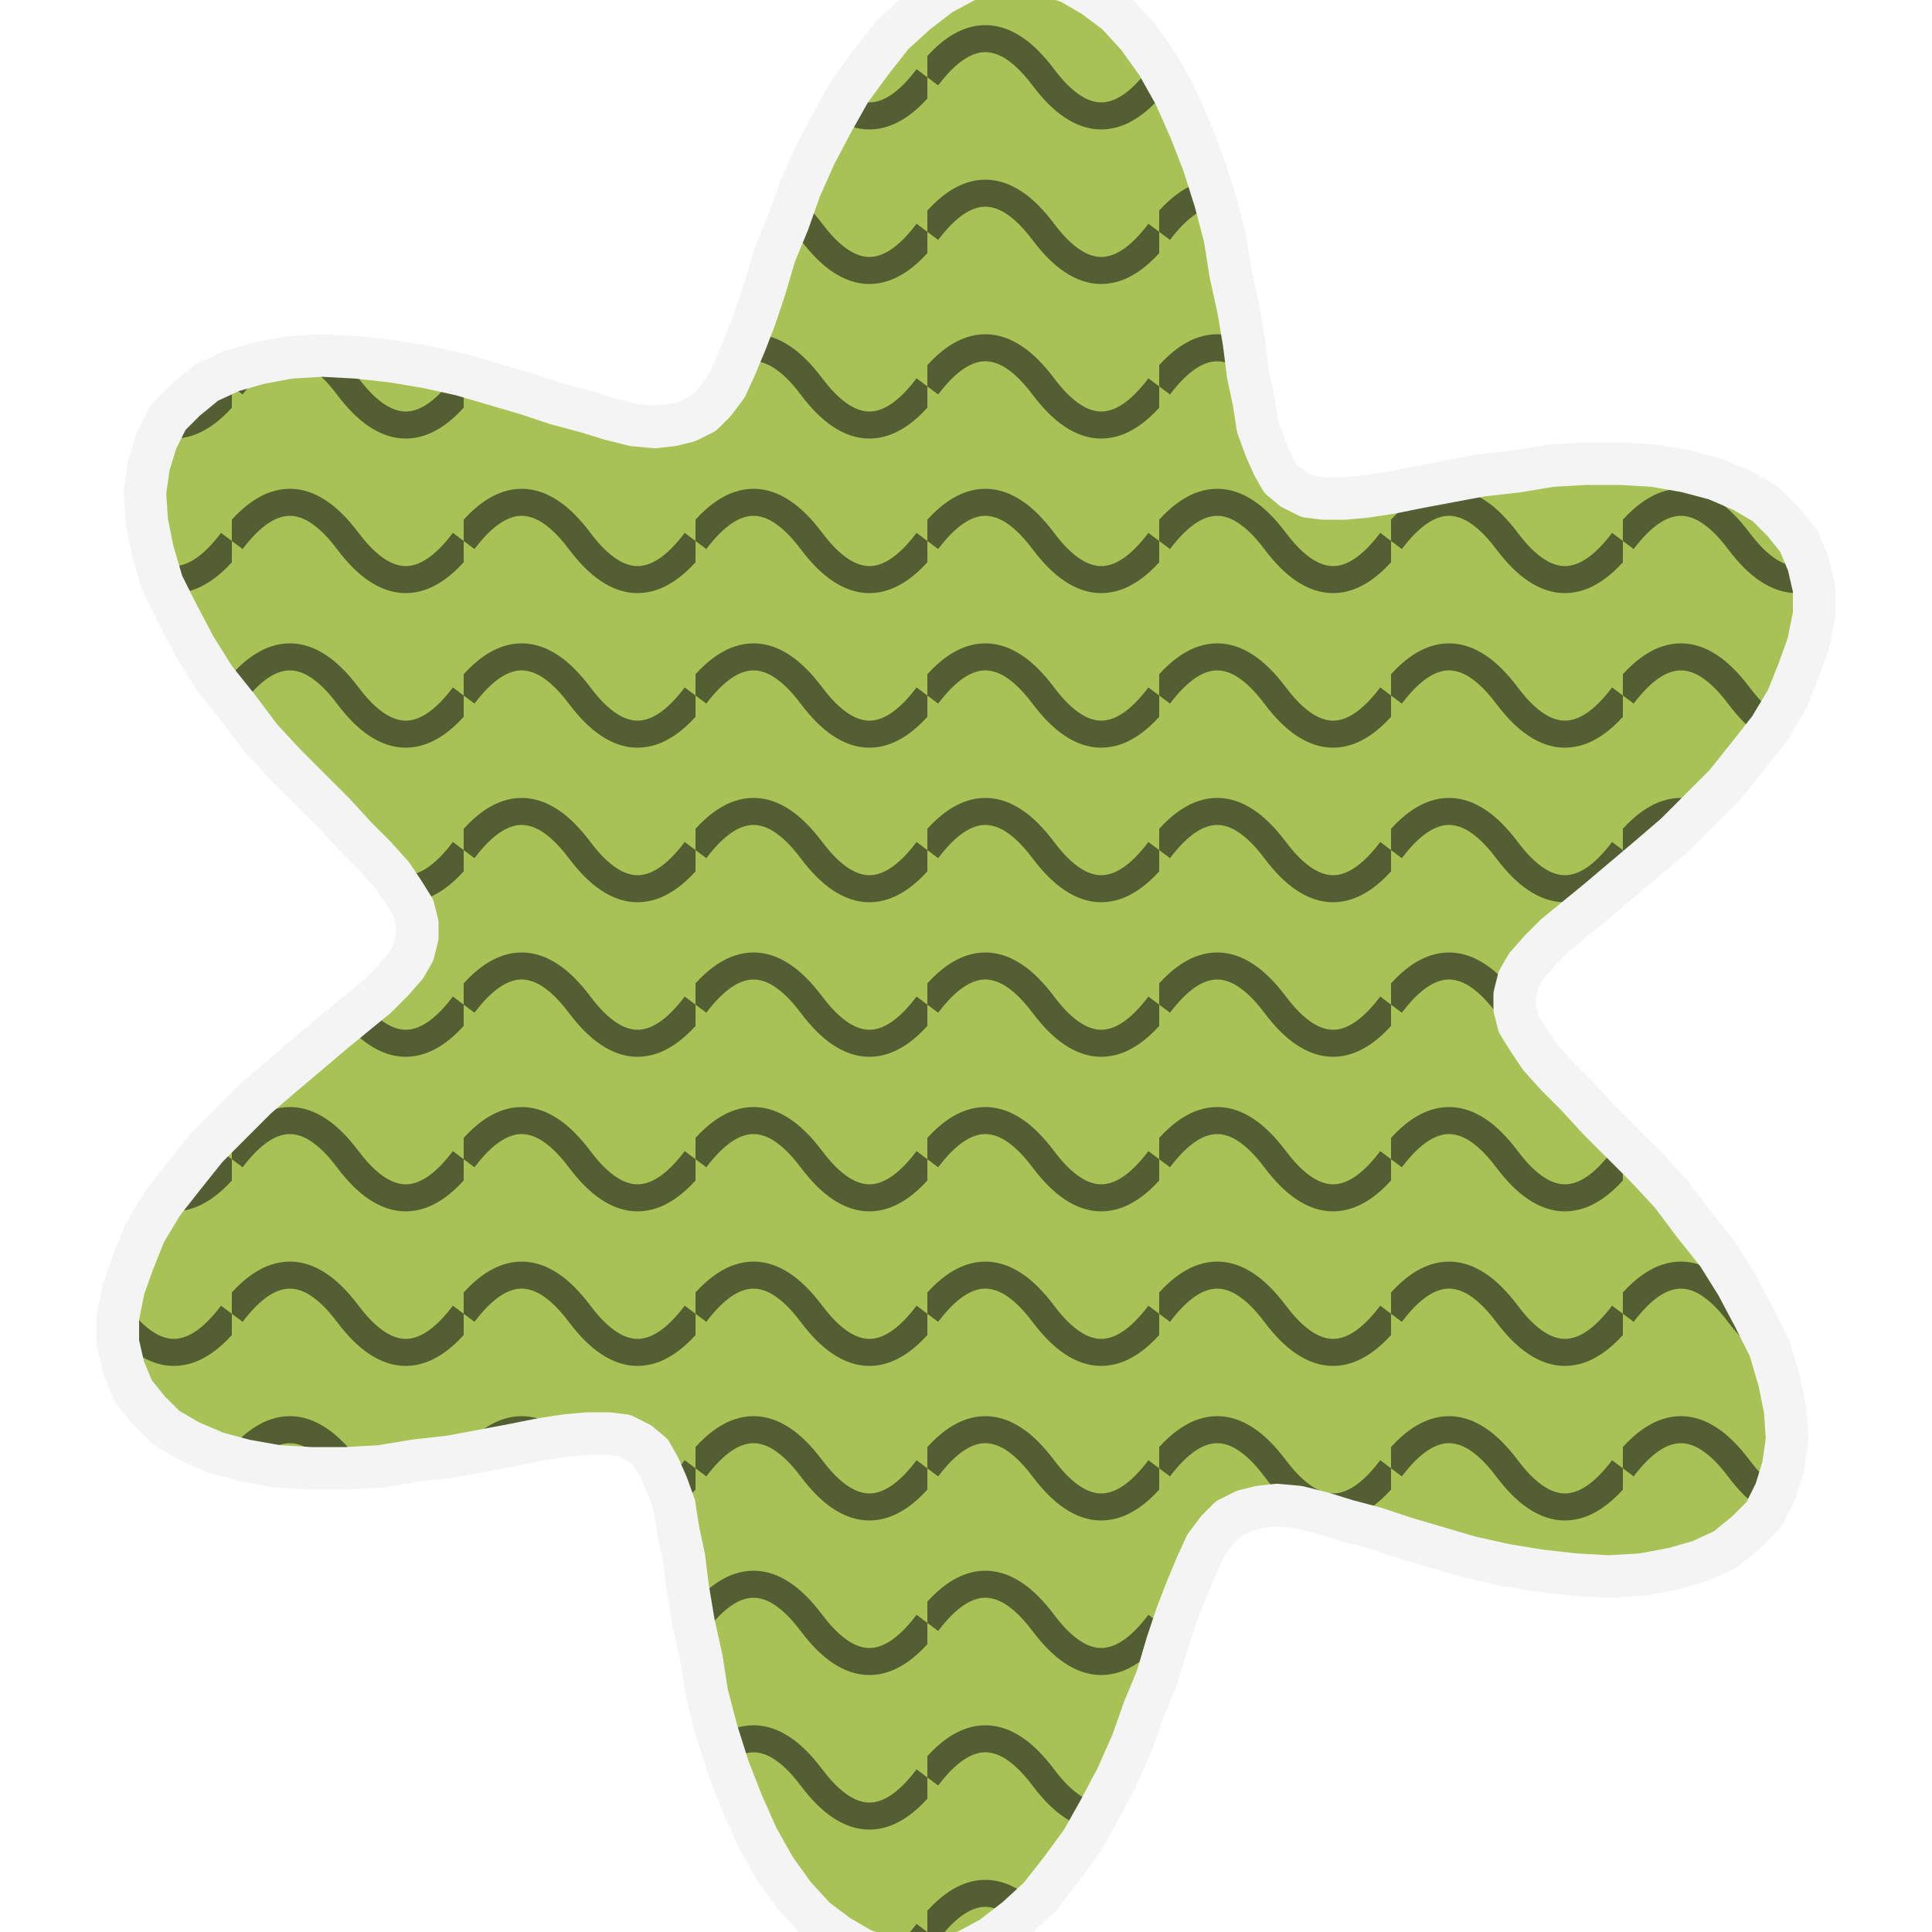
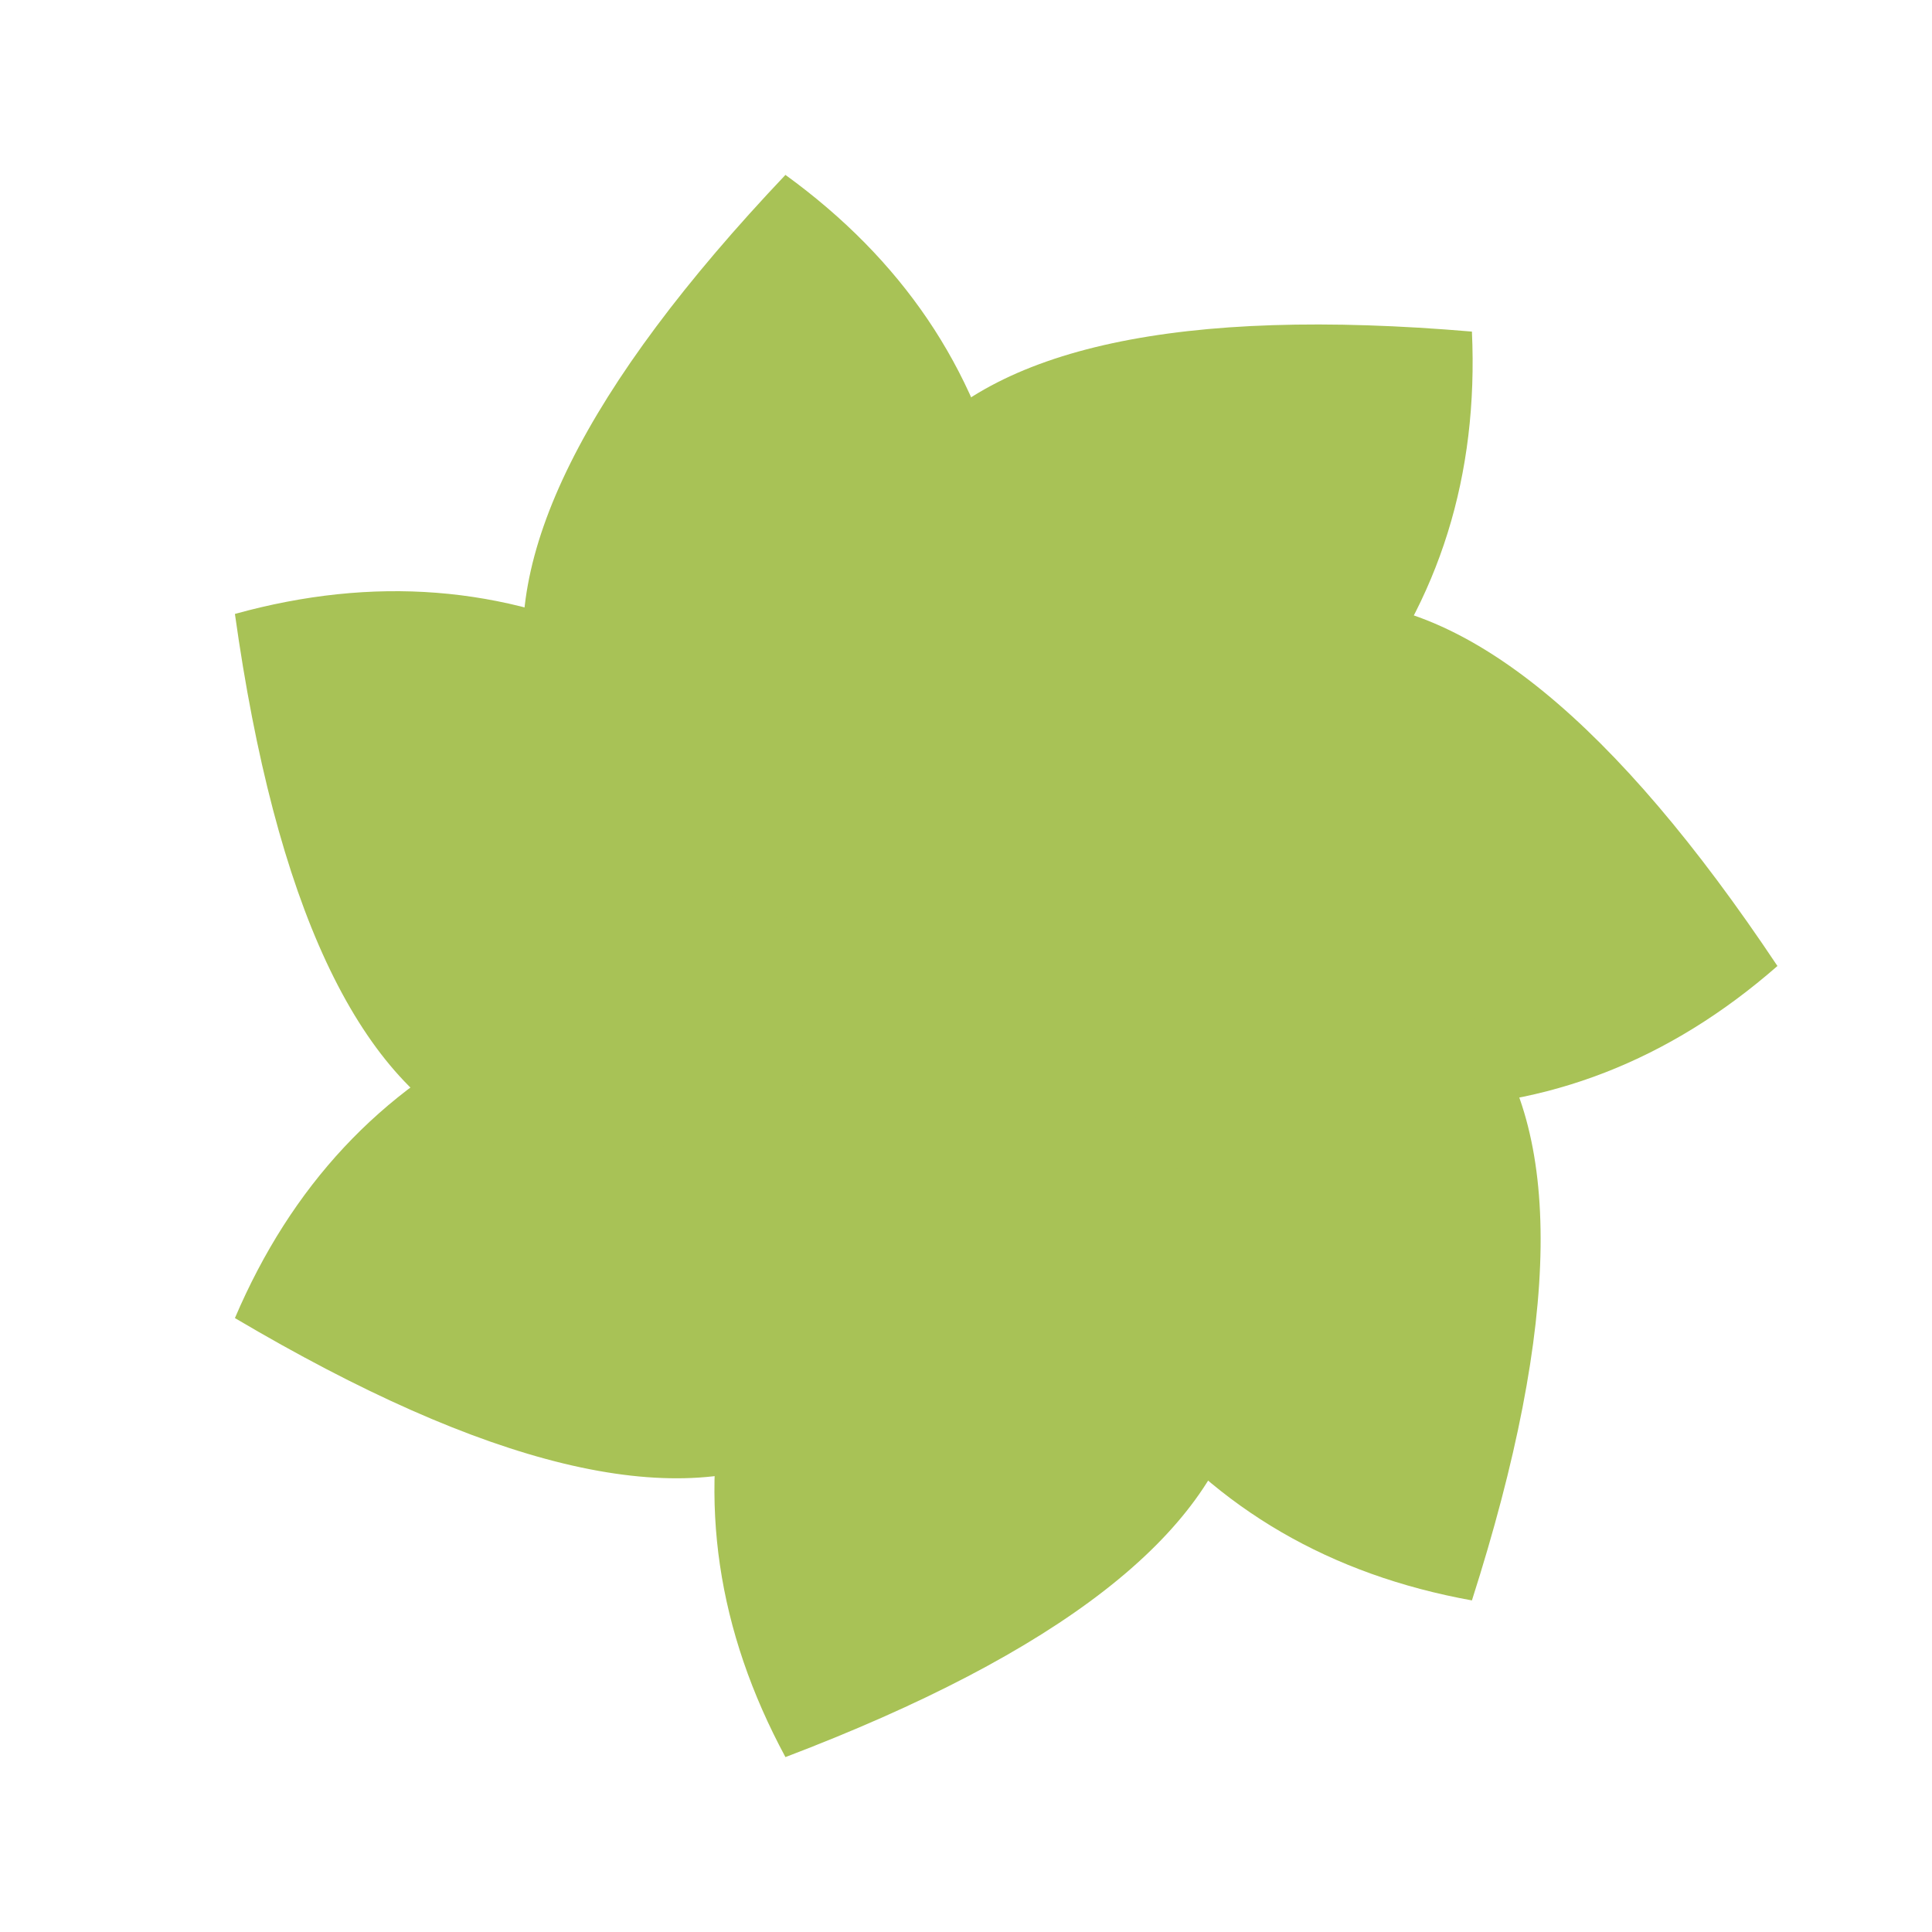
- <svg xmlns="http://www.w3.org/2000/svg" viewBox="0 0 100 100" width="100" height="100">
-   <defs>
-     <pattern id="p2" width="12" height="8" patternUnits="userSpaceOnUse">
-       <rect width="12" height="8" fill="#a8c256" />
-       <path d="M0 4 Q3 0 6 4 T12 4" fill="none" stroke="#1b1b1b" stroke-width="1.4" opacity="0.6" />
-     </pattern>
-   </defs>
-   <path d="M 79.0 50.0 L 78.6 50.7 L 78.4 51.5 L 78.4 52.2 L 78.6 53.0 L 79.1 53.8 L 79.7 54.7 L 80.6 55.7 L 81.6 56.7 L 82.7 57.9 L 83.9 59.1 L 85.2 60.4 L 86.5 61.8 L 87.7 63.4 L 88.9 64.9 L 89.9 66.5 L 90.8 68.2 L 91.6 69.8 L 92.1 71.5 L 92.4 73.0 L 92.5 74.5 L 92.3 75.9 L 91.9 77.2 L 91.3 78.4 L 90.4 79.3 L 89.3 80.2 L 88.0 80.8 L 86.6 81.2 L 85.0 81.5 L 83.3 81.6 L 81.5 81.5 L 79.7 81.3 L 77.9 81.0 L 76.1 80.6 L 74.4 80.1 L 72.7 79.6 L 71.2 79.1 L 69.7 78.7 L 68.4 78.3 L 67.2 78.0 L 66.1 77.9 L 65.2 78.0 L 64.4 78.2 L 63.6 78.6 L 63.0 79.2 L 62.4 80.0 L 61.9 81.1 L 61.4 82.3 L 60.9 83.6 L 60.4 85.1 L 59.9 86.8 L 59.2 88.5 L 58.6 90.2 L 57.8 92.0 L 56.9 93.7 L 56.0 95.3 L 54.9 96.8 L 53.8 98.2 L 52.6 99.3 L 51.3 100.3 L 50.0 101.0 L 48.7 101.4 L 47.3 101.5 L 46.0 101.4 L 44.6 100.9 L 43.4 100.2 L 42.2 99.3 L 41.1 98.1 L 40.1 96.7 L 39.2 95.1 L 38.4 93.3 L 37.7 91.5 L 37.1 89.6 L 36.6 87.7 L 36.3 85.8 L 35.9 84.0 L 35.6 82.2 L 35.4 80.6 L 35.1 79.2 L 34.9 77.9 L 34.5 76.8 L 34.1 75.9 L 33.7 75.2 L 33.1 74.7 L 32.3 74.3 L 31.5 74.2 L 30.4 74.2 L 29.3 74.3 L 28.0 74.5 L 26.5 74.8 L 24.9 75.1 L 23.3 75.4 L 21.5 75.6 L 19.7 75.9 L 17.9 76.0 L 16.1 76.0 L 14.4 75.9 L 12.7 75.6 L 11.2 75.2 L 9.8 74.6 L 8.6 73.9 L 7.7 73.0 L 6.9 72.0 L 6.4 70.8 L 6.1 69.5 L 6.1 68.2 L 6.4 66.7 L 6.9 65.3 L 7.5 63.8 L 8.4 62.3 L 9.5 60.9 L 10.7 59.4 L 12.0 58.1 L 13.3 56.8 L 14.7 55.6 L 16.0 54.5 L 17.3 53.4 L 18.4 52.5 L 19.5 51.6 L 20.3 50.8 L 21.0 50.0 L 21.4 49.3 L 21.6 48.5 L 21.6 47.8 L 21.4 47.0 L 20.9 46.2 L 20.3 45.3 L 19.4 44.3 L 18.4 43.3 L 17.3 42.1 L 16.1 40.9 L 14.8 39.6 L 13.5 38.2 L 12.3 36.6 L 11.1 35.1 L 10.1 33.5 L 9.2 31.8 L 8.4 30.2 L 7.9 28.5 L 7.6 27.0 L 7.5 25.5 L 7.7 24.1 L 8.1 22.8 L 8.7 21.6 L 9.6 20.7 L 10.7 19.8 L 12.0 19.2 L 13.4 18.8 L 15.0 18.5 L 16.7 18.4 L 18.5 18.5 L 20.3 18.7 L 22.1 19.0 L 23.9 19.4 L 25.6 19.9 L 27.3 20.4 L 28.8 20.9 L 30.3 21.3 L 31.6 21.7 L 32.8 22.0 L 33.9 22.1 L 34.8 22.0 L 35.6 21.8 L 36.4 21.4 L 37.0 20.8 L 37.6 20.0 L 38.1 18.9 L 38.6 17.7 L 39.1 16.4 L 39.6 14.9 L 40.1 13.2 L 40.8 11.5 L 41.4 9.8 L 42.2 8.0 L 43.1 6.3 L 44.0 4.7 L 45.1 3.2 L 46.2 1.8 L 47.4 0.7 L 48.7 -0.3 L 50.0 -1.0 L 51.3 -1.4 L 52.7 -1.5 L 54.0 -1.4 L 55.4 -0.9 L 56.6 -0.2 L 57.8 0.7 L 58.9 1.9 L 59.9 3.3 L 60.8 4.9 L 61.6 6.7 L 62.3 8.5 L 62.9 10.4 L 63.4 12.3 L 63.7 14.2 L 64.1 16.0 L 64.4 17.8 L 64.6 19.4 L 64.9 20.8 L 65.1 22.1 L 65.5 23.2 L 65.9 24.1 L 66.3 24.8 L 66.9 25.3 L 67.7 25.7 L 68.5 25.8 L 69.6 25.8 L 70.7 25.7 L 72.0 25.5 L 73.5 25.2 L 75.1 24.9 L 76.7 24.6 L 78.5 24.4 L 80.3 24.1 L 82.1 24.0 L 83.9 24.0 L 85.6 24.1 L 87.3 24.4 L 88.8 24.8 L 90.2 25.4 L 91.4 26.1 L 92.3 27.0 L 93.1 28.0 L 93.6 29.2 L 93.9 30.5 L 93.9 31.8 L 93.6 33.3 L 93.1 34.7 L 92.5 36.2 L 91.6 37.7 L 90.5 39.1 L 89.3 40.6 L 88.0 41.9 L 86.7 43.2 L 85.3 44.4 L 84.0 45.5 L 82.7 46.6 L 81.6 47.5 L 80.5 48.4 L 79.7 49.2 Z" fill="url(#p2)" stroke="#f4f4f4" stroke-width="2.2" stroke-linejoin="round" />
+ <svg xmlns="http://www.w3.org/2000/svg" viewBox="0 0 100 100" width="100" height="100" color="#a8c256" fill="currentColor">
+   <path d="M 50.0 50.0 Q 66.8 12.2 92.0 50.0 Q 75.2 64.7 50.0 50.0 Z" transform="rotate(0.0 50.0 50.0)" />
+   <path d="M 50.0 50.0 Q 66.8 12.2 92.0 50.0 Q 75.2 64.7 50.0 50.0 Z" transform="rotate(51.42857 50.0 50.0)" />
+   <path d="M 50.0 50.0 Q 66.8 12.2 92.0 50.0 Q 75.2 64.7 50.0 50.0 Z" transform="rotate(102.8571 50.0 50.0)" />
+   <path d="M 50.0 50.0 Q 66.8 12.2 92.0 50.0 Q 75.2 64.7 50.0 50.0 Z" transform="rotate(154.2857 50.0 50.0)" />
+   <path d="M 50.0 50.0 Q 66.8 12.2 92.0 50.0 Q 75.2 64.7 50.0 50.0 Z" transform="rotate(205.7143 50.0 50.0)" />
+   <path d="M 50.0 50.0 Q 66.8 12.2 92.0 50.0 Q 75.2 64.7 50.0 50.0 Z" transform="rotate(257.1429 50.0 50.0)" />
+   <path d="M 50.0 50.0 Q 66.8 12.2 92.0 50.0 Q 75.2 64.7 50.0 50.0 Z" transform="rotate(308.5714 50.0 50.0)" />
+   <path d="M 41.0 50.0 a 9.0 9.0 0 1 0 18.0 0 a 9.0 9.0 0 1 0 -18.0 0 Z" />
</svg>
